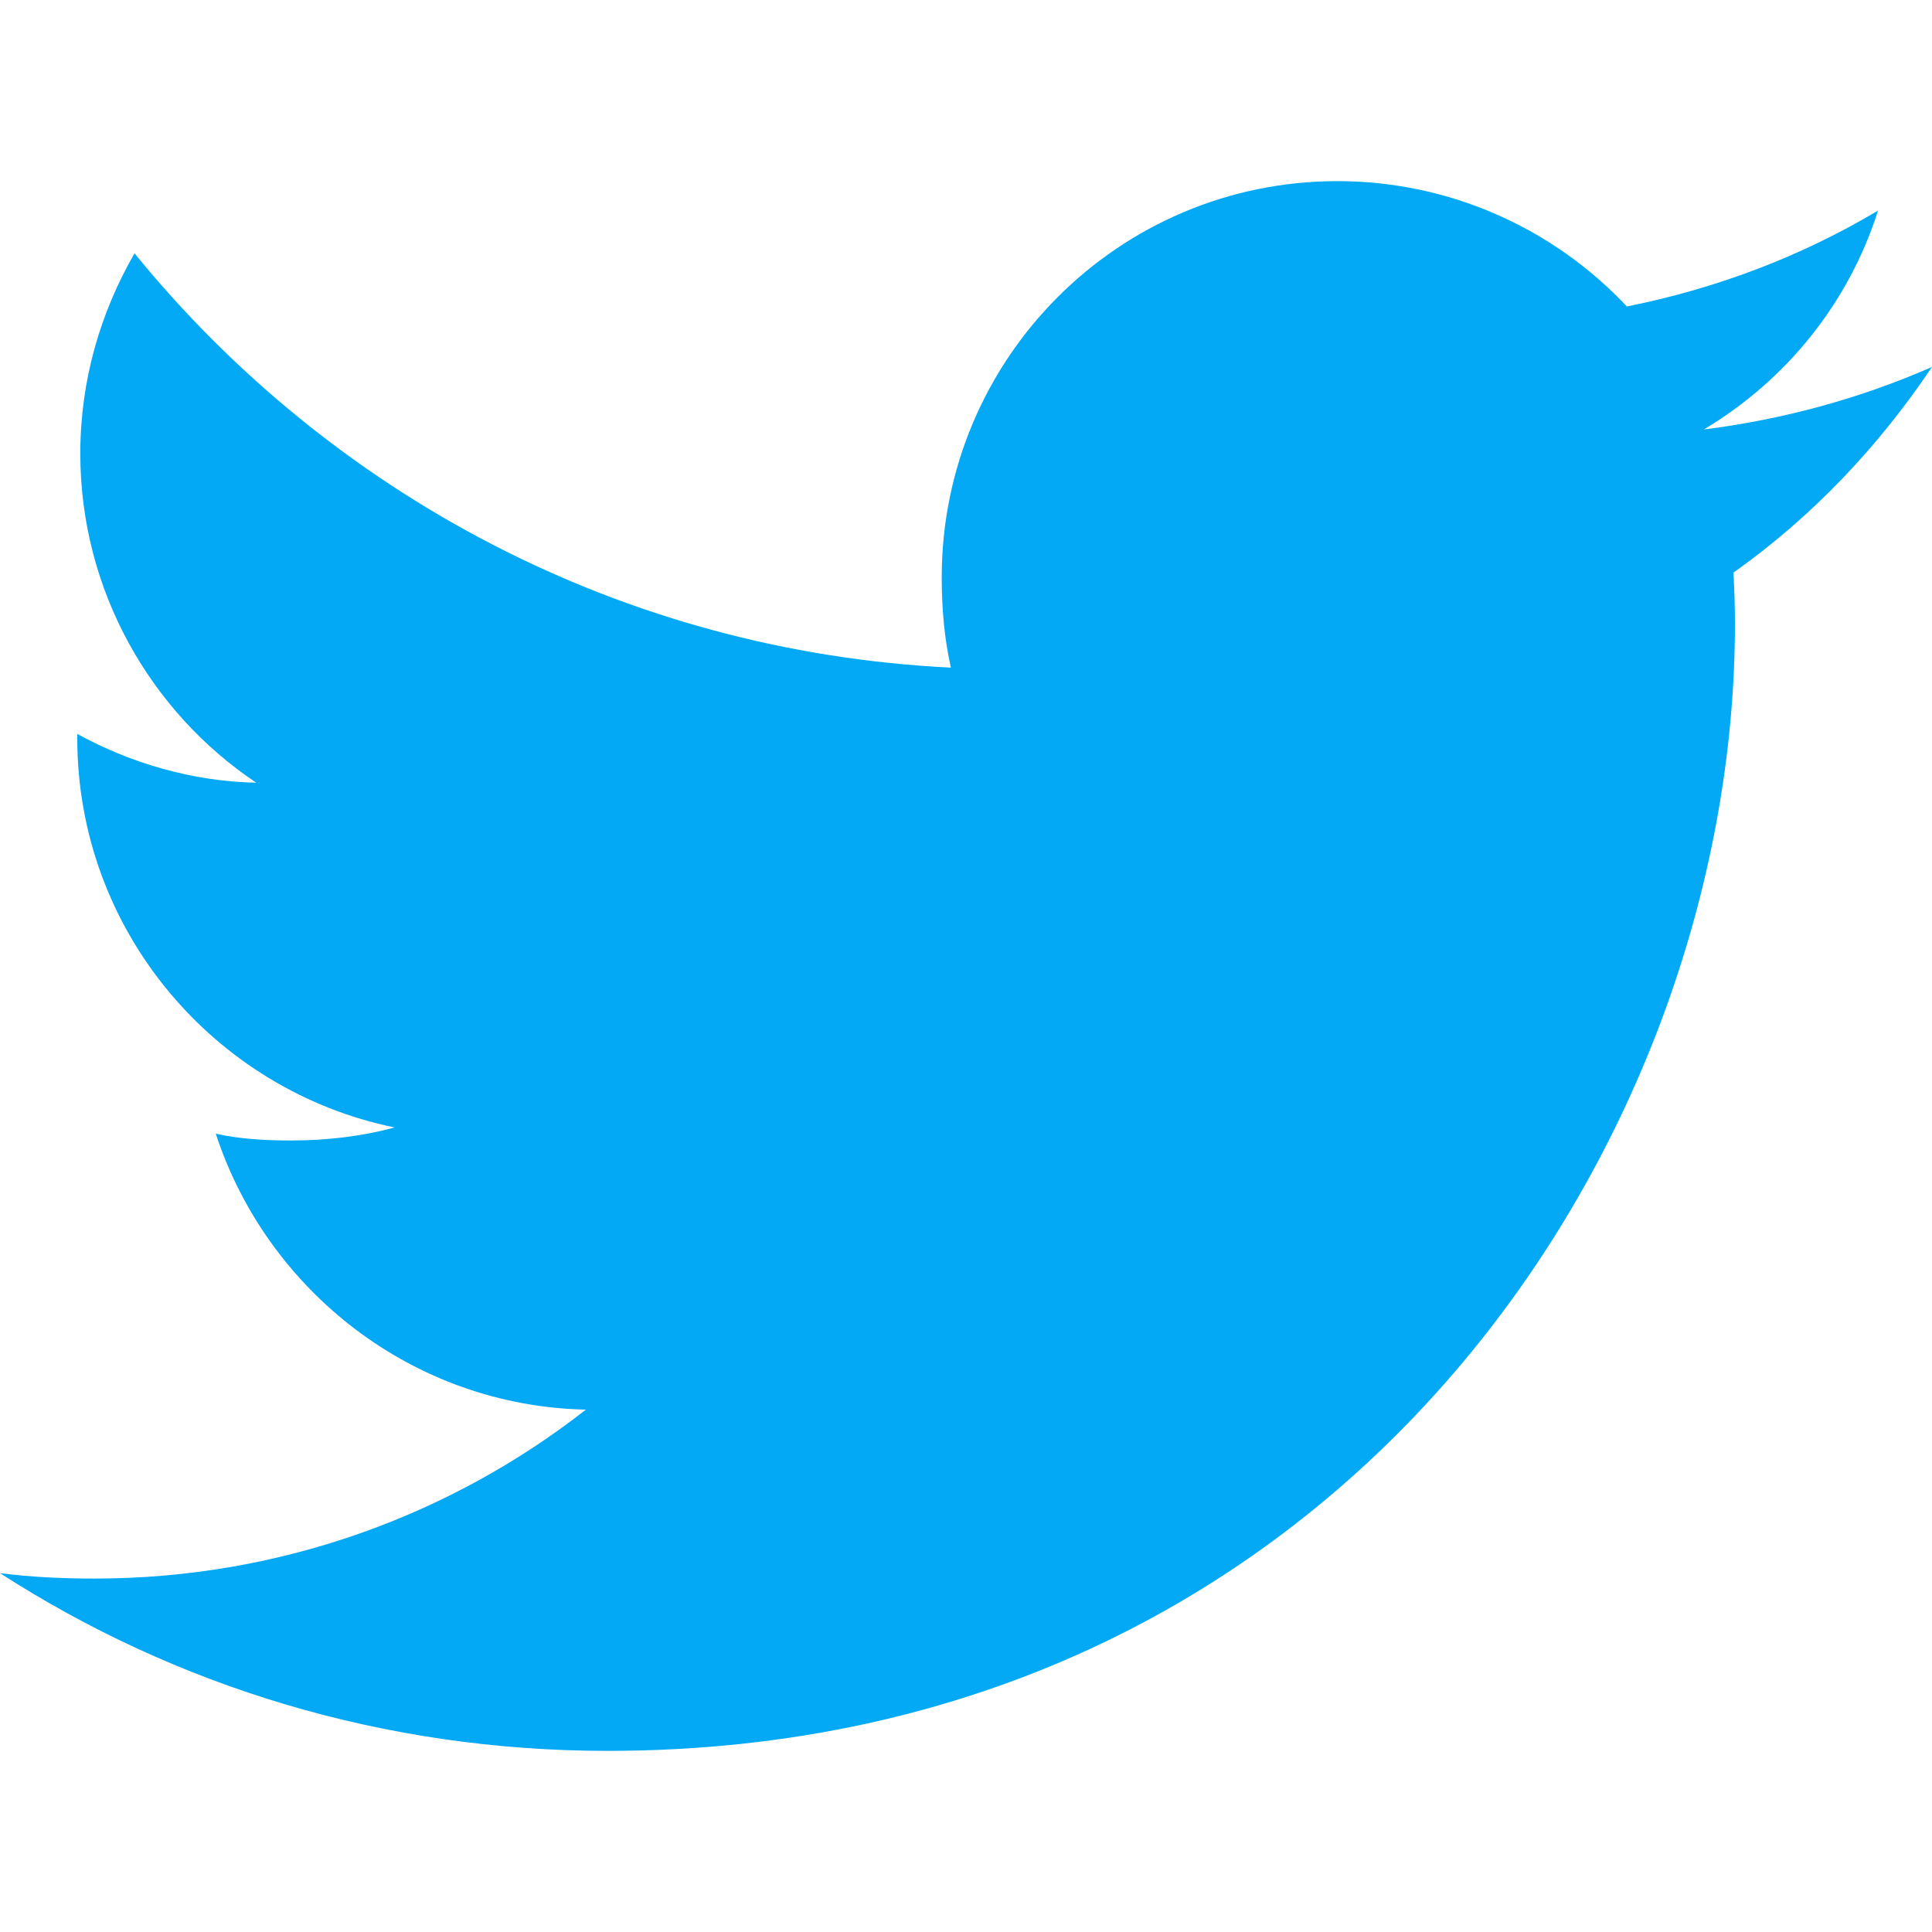
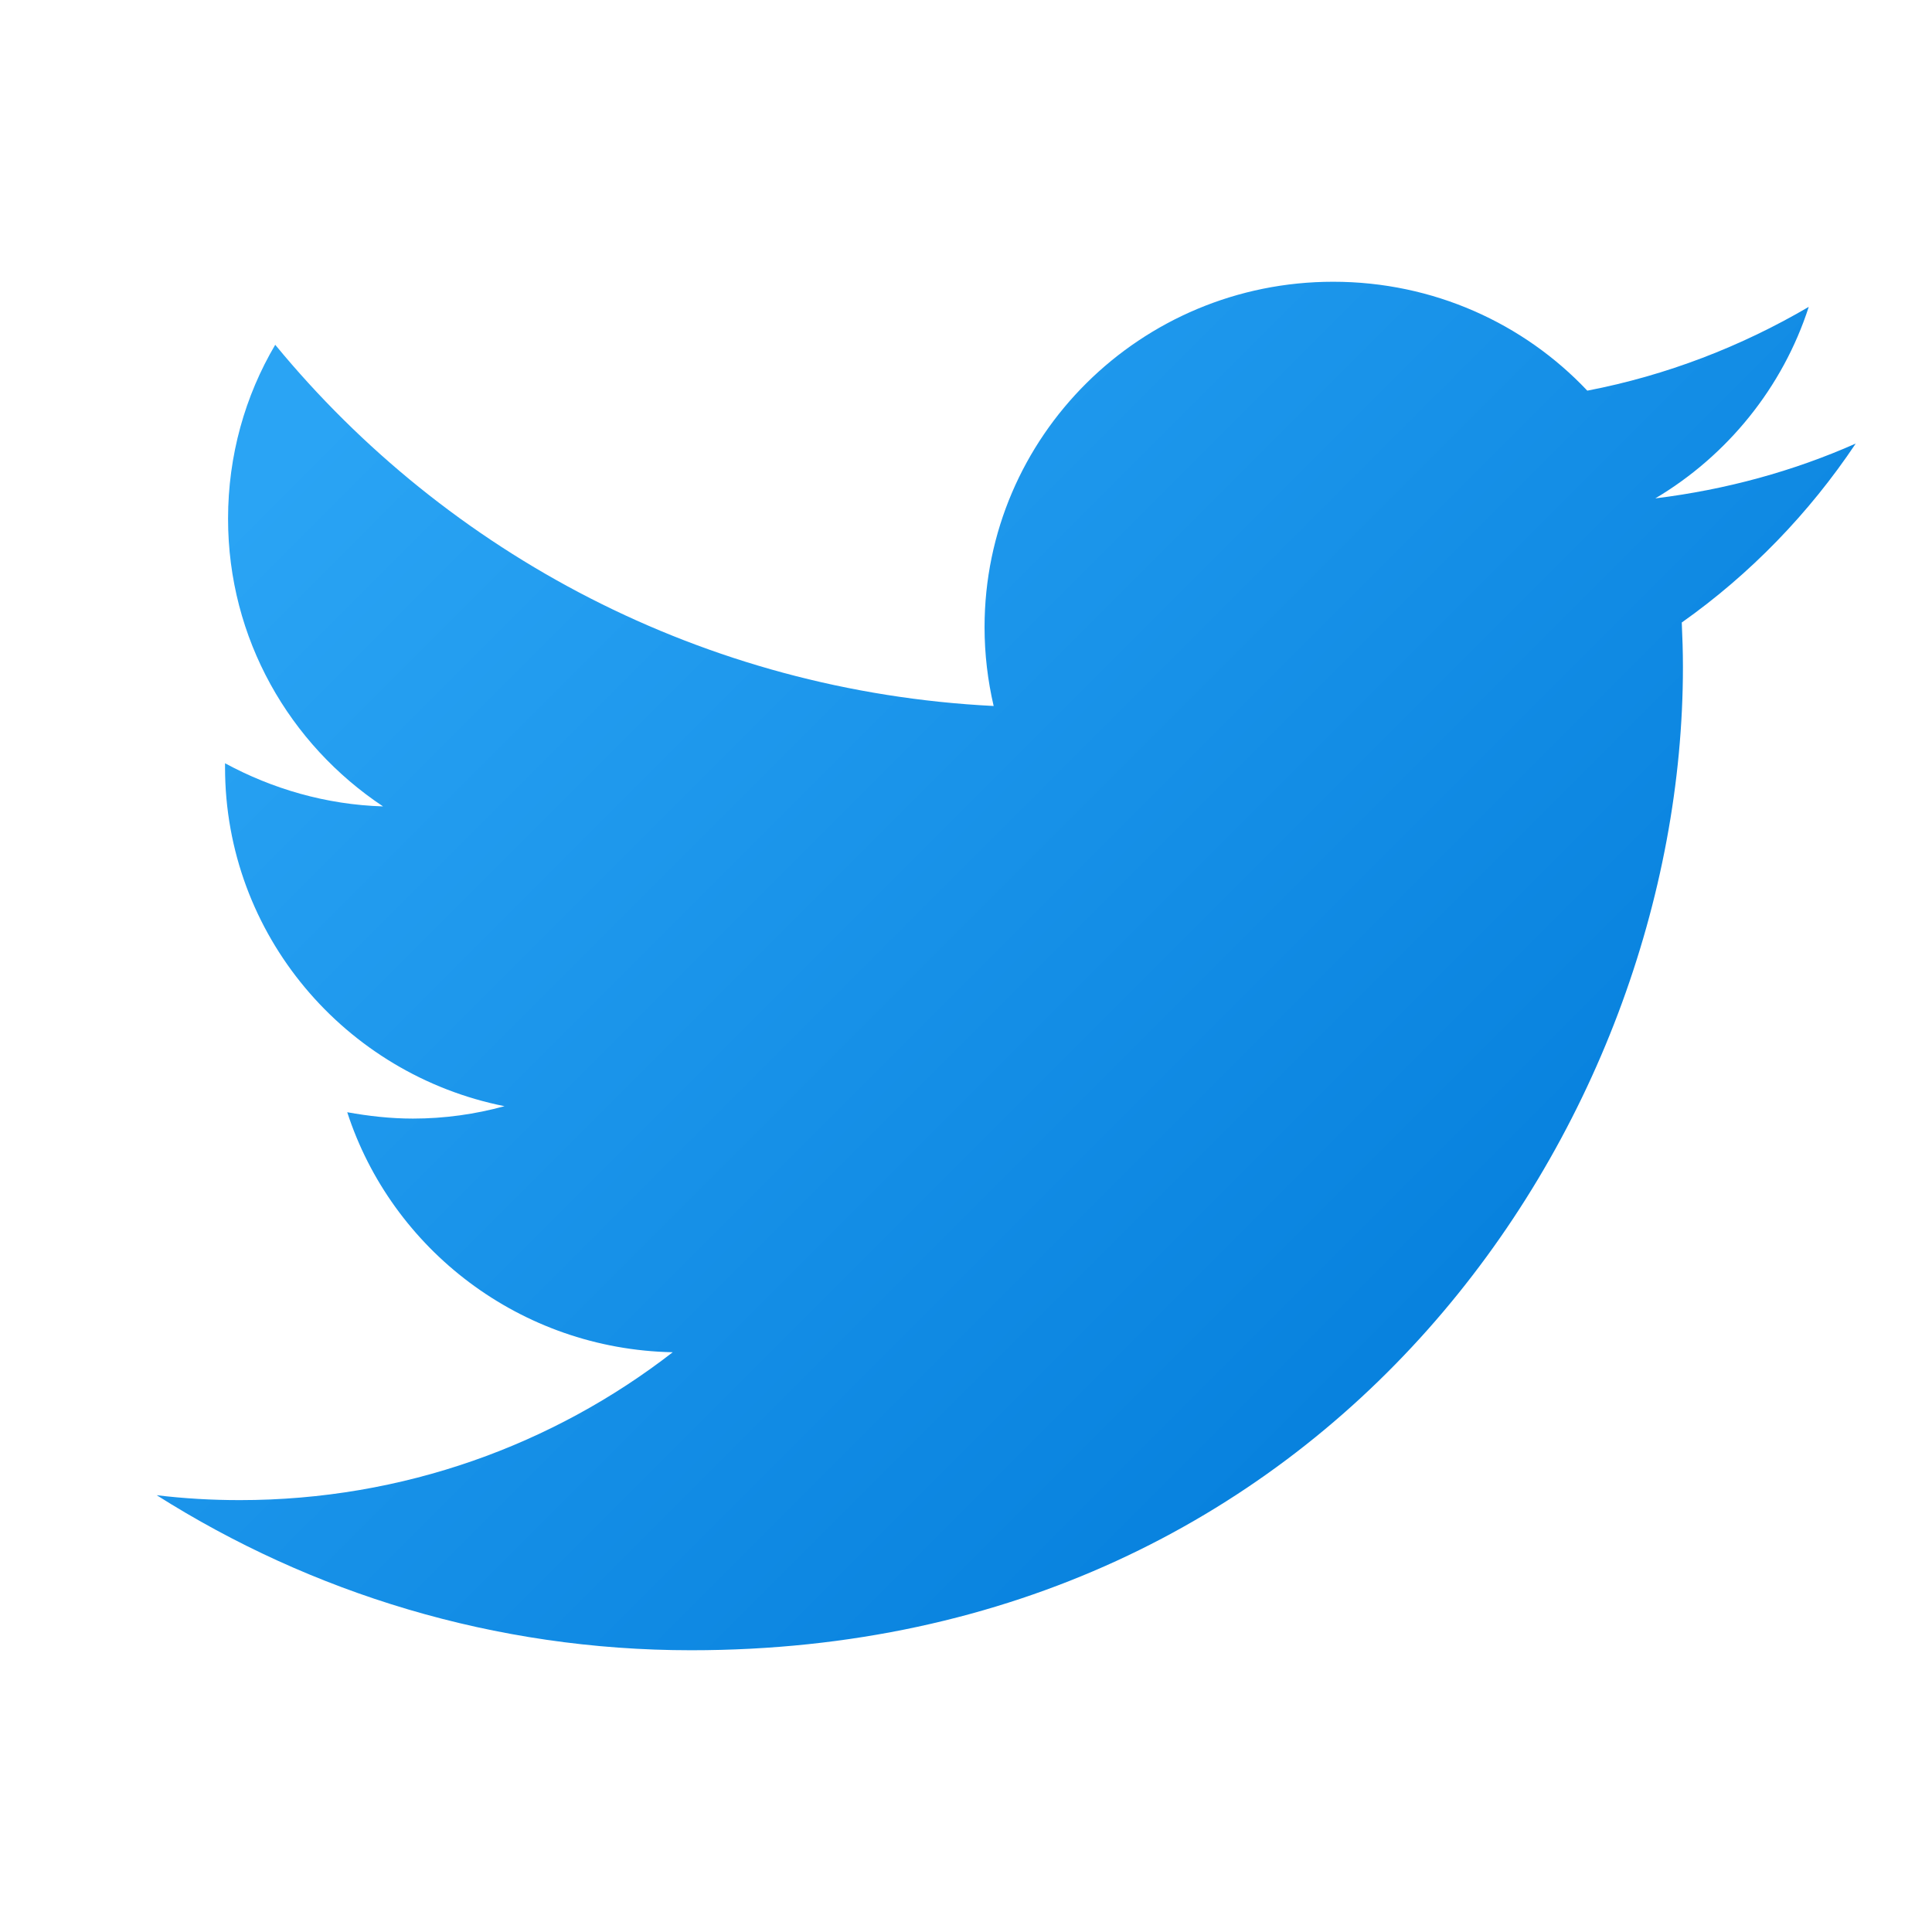
- <svg xmlns="http://www.w3.org/2000/svg" version="1.1" id="Capa_1" x="0px" y="0px" viewBox="0 0 512 512" style="enable-background:new 0 0 512 512;" xml:space="preserve">
-   <path style="fill:#03A9F4;" d="M512,97.248c-19.04,8.352-39.328,13.888-60.48,16.576c21.76-12.992,38.368-33.408,46.176-58.016  c-20.288,12.096-42.688,20.64-66.56,25.408C411.872,60.704,384.416,48,354.464,48c-58.112,0-104.896,47.168-104.896,104.992  c0,8.32,0.704,16.32,2.432,23.936c-87.264-4.256-164.48-46.08-216.352-109.792c-9.056,15.712-14.368,33.696-14.368,53.056  c0,36.352,18.72,68.576,46.624,87.232c-16.864-0.32-33.408-5.216-47.424-12.928c0,0.32,0,0.736,0,1.152  c0,51.008,36.384,93.376,84.096,103.136c-8.544,2.336-17.856,3.456-27.52,3.456c-6.72,0-13.504-0.384-19.872-1.792  c13.6,41.568,52.192,72.128,98.08,73.12c-35.712,27.936-81.056,44.768-130.144,44.768c-8.608,0-16.864-0.384-25.12-1.44  C46.496,446.88,101.6,464,161.024,464c193.152,0,298.752-160,298.752-298.688c0-4.64-0.16-9.12-0.384-13.568  C480.224,136.96,497.728,118.496,512,97.248z" />
-   <g>
- </g>
-   <g>
- </g>
-   <g>
- </g>
-   <g>
- </g>
-   <g>
- </g>
-   <g>
- </g>
-   <g>
- </g>
-   <g>
- </g>
-   <g>
- </g>
-   <g>
- </g>
-   <g>
- </g>
-   <g>
- </g>
-   <g>
- </g>
-   <g>
- </g>
-   <g>
- </g>
+ <svg xmlns="http://www.w3.org/2000/svg" viewBox="0 0 48 48" width="128px" height="128px">
+   <linearGradient id="_osn9zIN2f6RhTsY8WhY4a" x1="10.341" x2="40.798" y1="8.312" y2="38.769" gradientUnits="userSpaceOnUse">
+     <stop offset="0" stop-color="#2aa4f4" />
+     <stop offset="1" stop-color="#007ad9" />
+   </linearGradient>
+   <path fill="url(#_osn9zIN2f6RhTsY8WhY4a)" d="M46.105,11.02c-1.551,0.687-3.219,1.145-4.979,1.362c1.789-1.062,3.166-2.756,3.812-4.758 c-1.674,0.981-3.529,1.702-5.502,2.082C37.86,8.036,35.612,7,33.122,7c-4.783,0-8.661,3.843-8.661,8.582 c0,0.671,0.079,1.324,0.226,1.958c-7.196-0.361-13.579-3.782-17.849-8.974c-0.75,1.269-1.172,2.754-1.172,4.322 c0,2.979,1.525,5.602,3.851,7.147c-1.42-0.043-2.756-0.438-3.926-1.072c0,0.026,0,0.064,0,0.101c0,4.163,2.986,7.63,6.944,8.419 c-0.723,0.198-1.488,0.308-2.276,0.308c-0.559,0-1.104-0.063-1.632-0.158c1.102,3.402,4.299,5.889,8.087,5.963 c-2.964,2.298-6.697,3.674-10.756,3.674c-0.701,0-1.387-0.04-2.065-0.122C7.73,39.577,12.283,41,17.171,41 c15.927,0,24.641-13.079,24.641-24.426c0-0.372-0.012-0.742-0.029-1.108C43.483,14.265,44.948,12.751,46.105,11.02" />
</svg>
